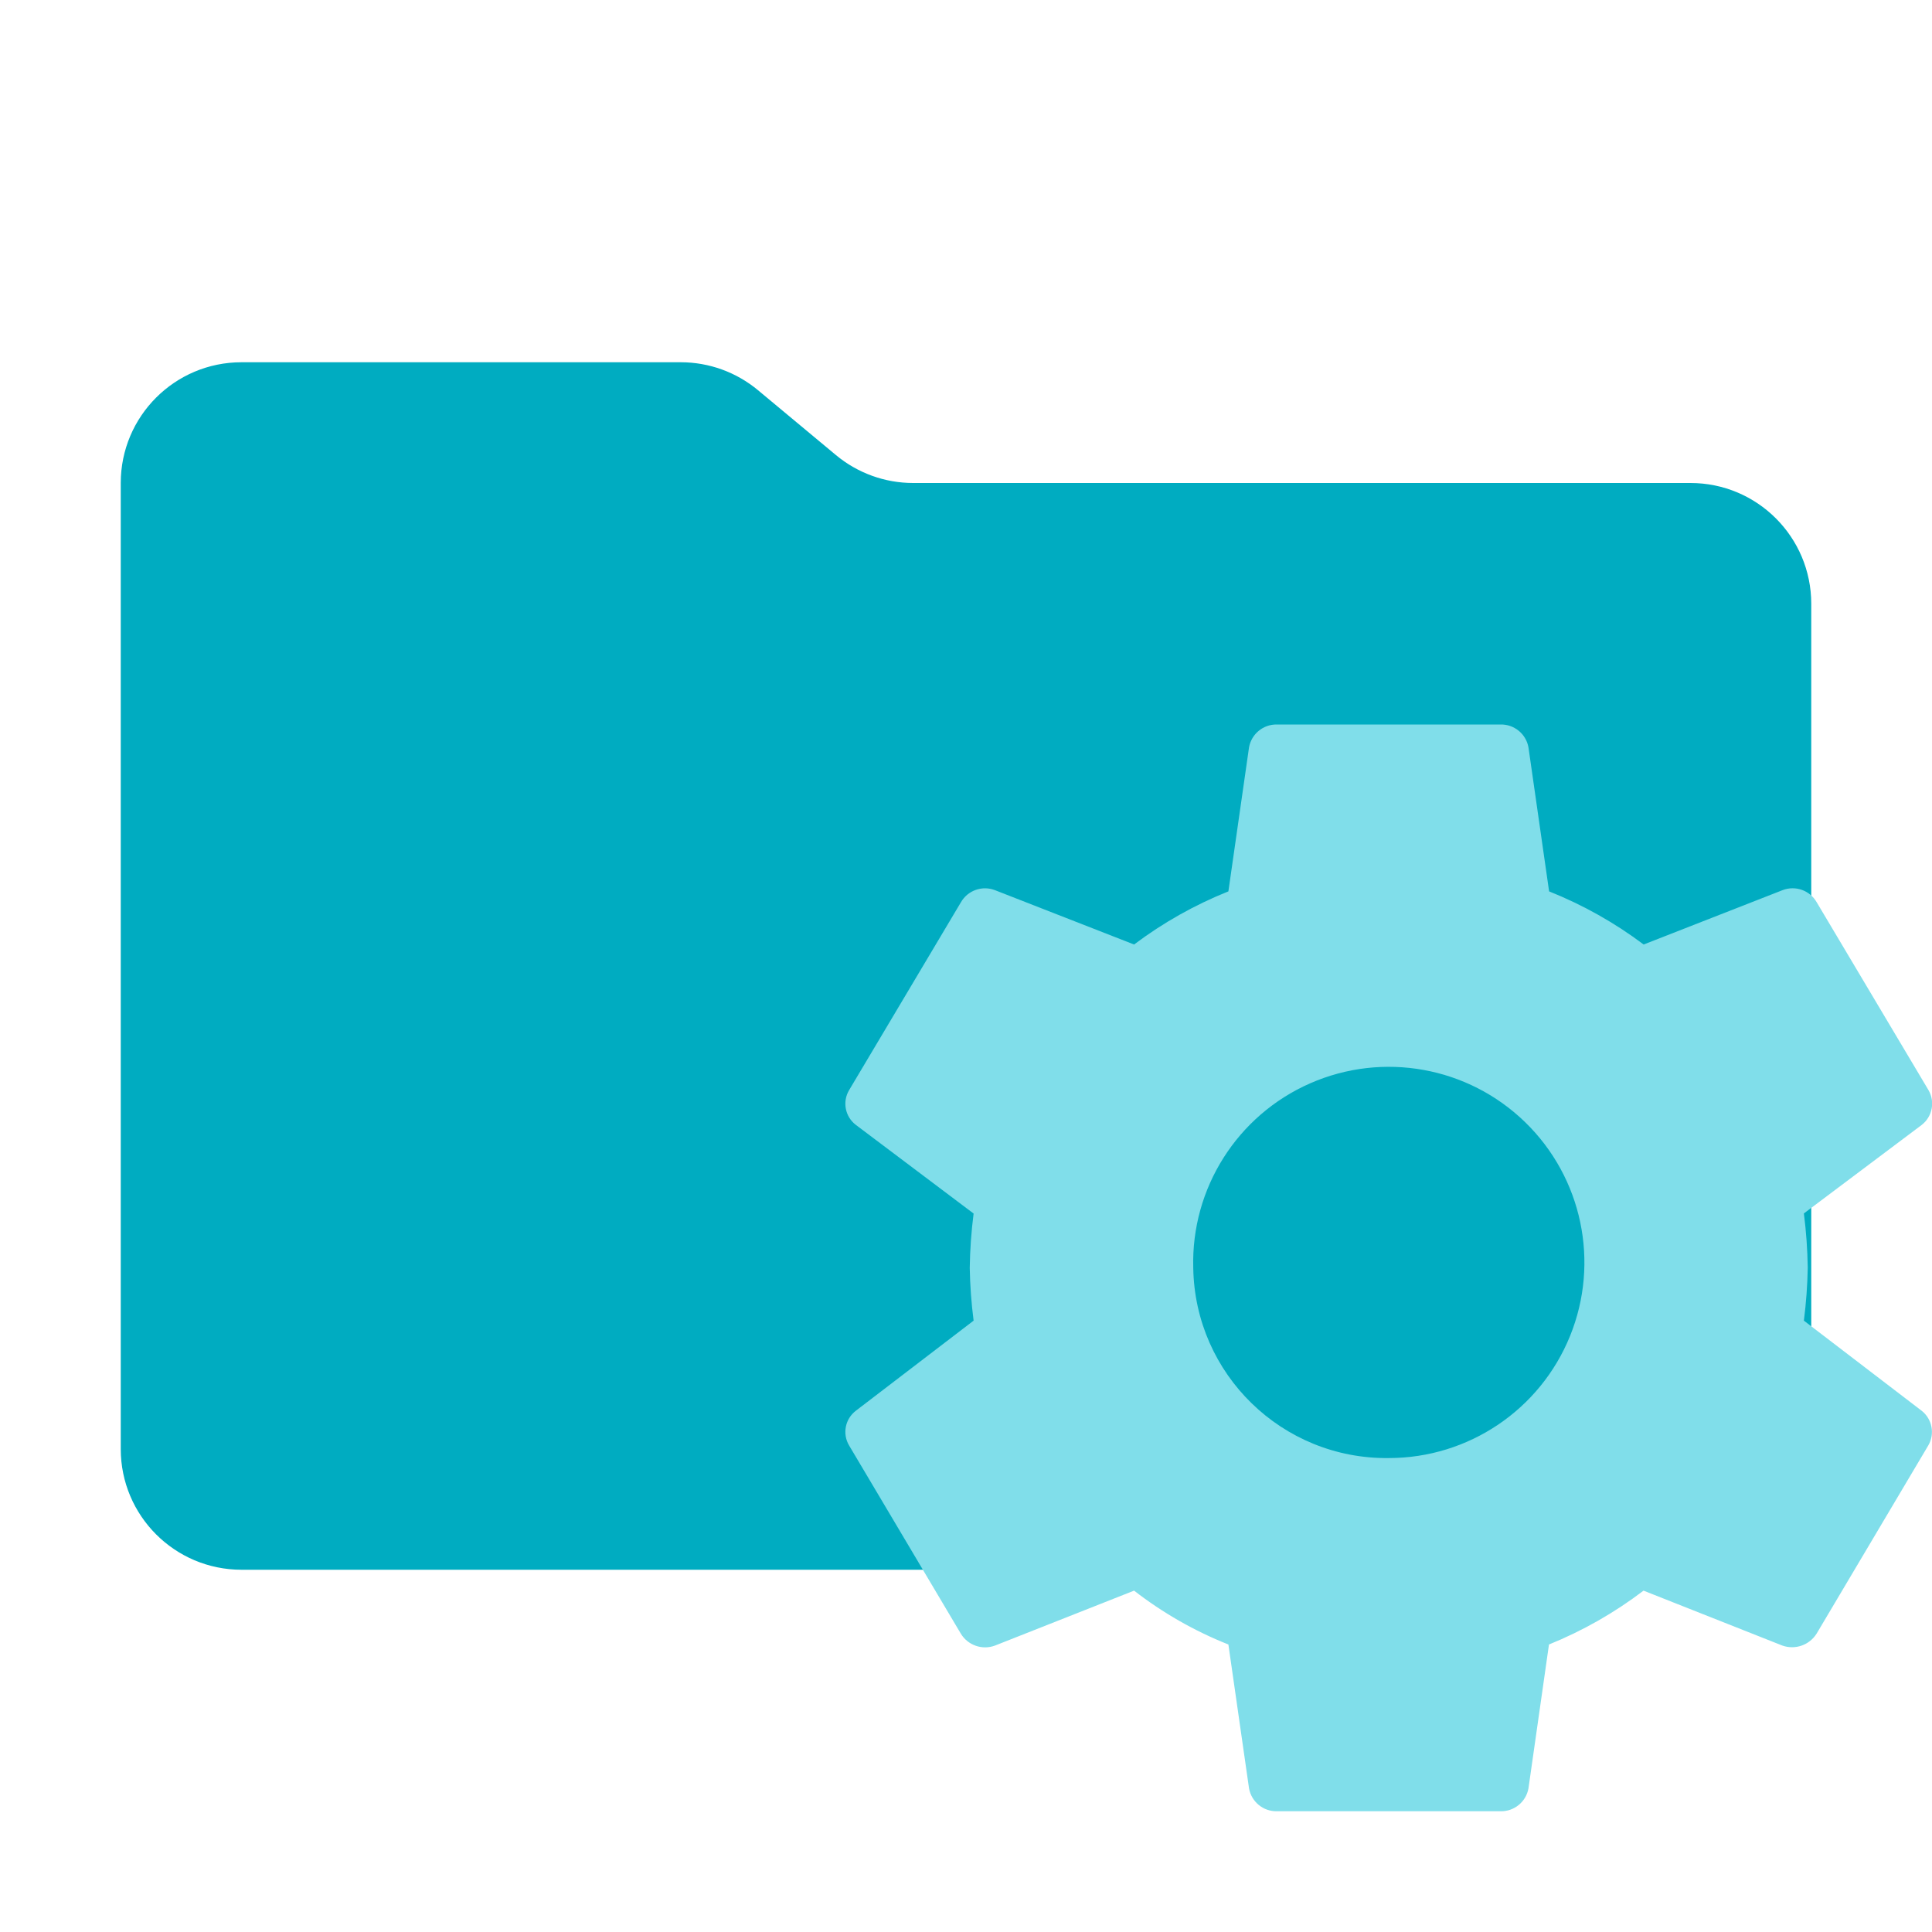
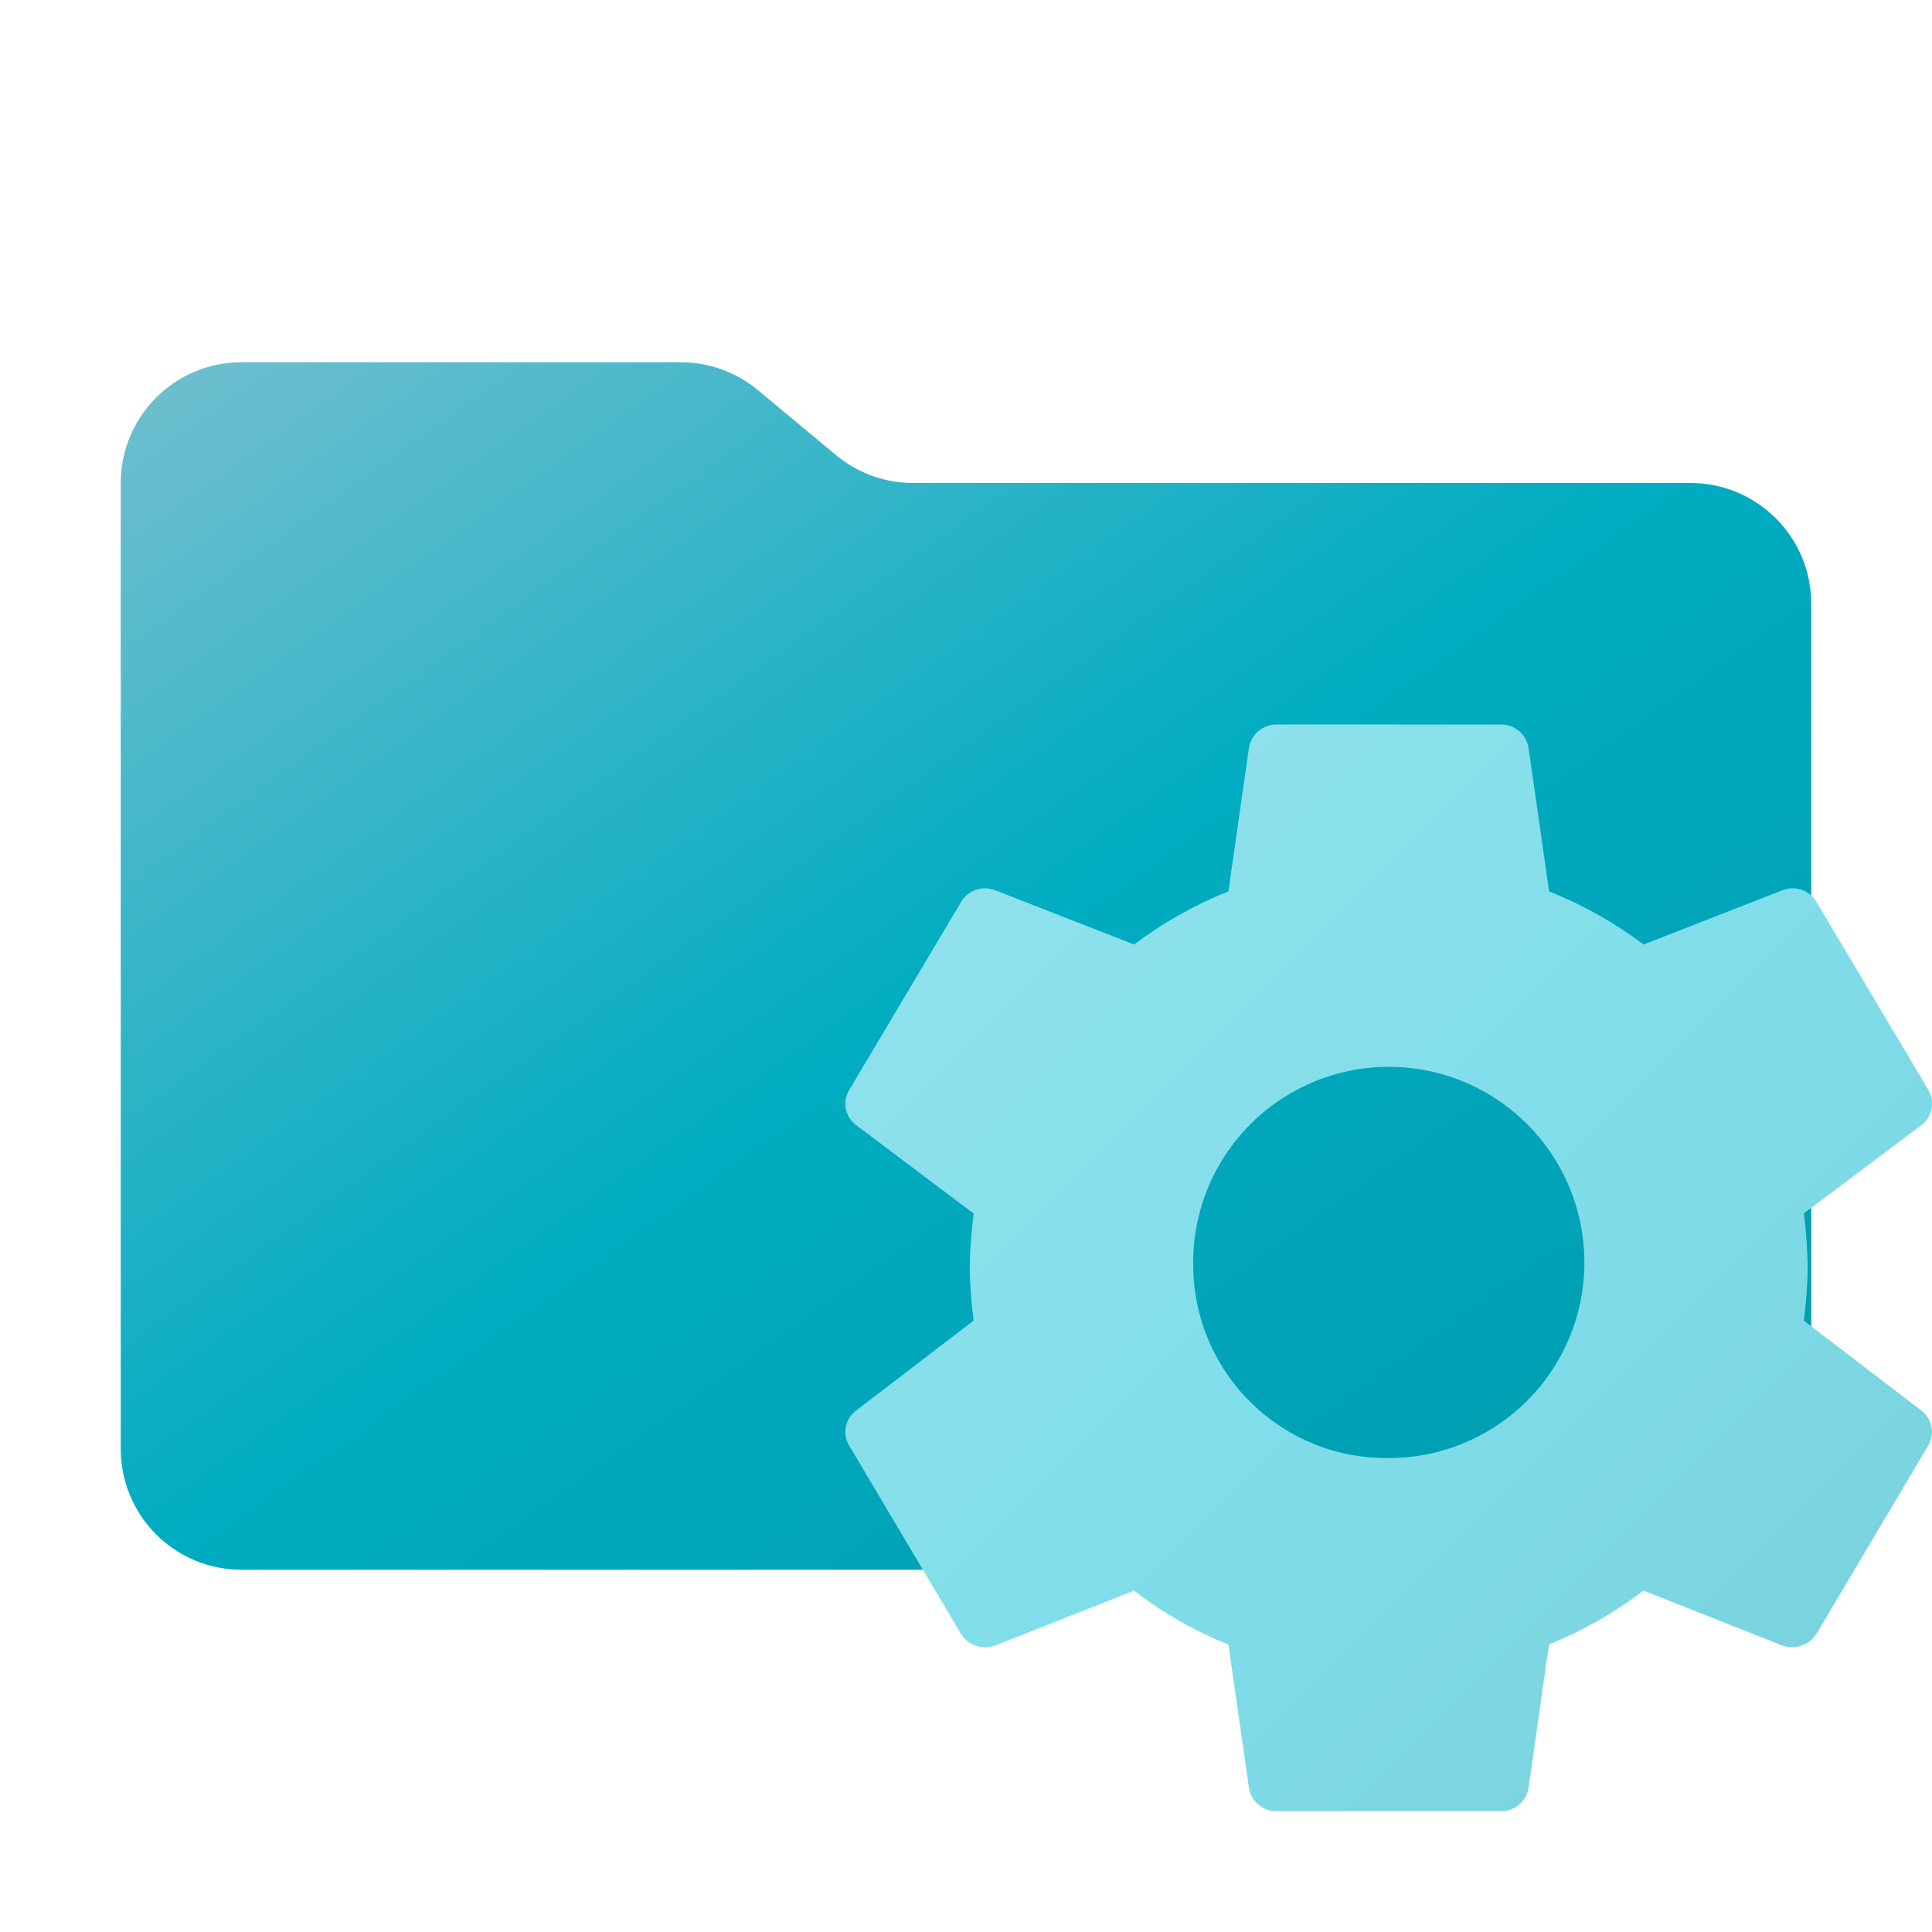
<svg xmlns="http://www.w3.org/2000/svg" viewBox="0 0 16 16">
-   <path id="folder" fill="#00acc1" d="m6.922 3.768-.644-.536A1 1 0 0 0 5.638 3H2a1 1 0 0 0-1 1v8a1 1 0 0 0 1 1h12a1 1 0 0 0 1-1V5a1 1 0 0 0-1-1H7.562a1 1 0 0 1-.64-.232" />
-   <path id="motive" fill="#80deea" d="M11.5 12.075A1.6 1.6 0 0 1 9.882 10.5a1.62 1.62 0 1 1 1.62 1.575m3.437-1.138a4 4 0 0 0 .032-.438 4 4 0 0 0-.032-.45l.976-.733a.223.223 0 0 0 .056-.288l-.926-1.556a.23.23 0 0 0-.283-.1l-1.15.45a3.4 3.4 0 0 0-.783-.44l-.171-1.193A.23.23 0 0 0 12.425 6h-1.85a.23.23 0 0 0-.231.189l-.171 1.193a3.4 3.4 0 0 0-.781.44l-1.152-.45a.23.23 0 0 0-.282.1l-.926 1.556a.22.22 0 0 0 .056.288l.975.734a4 4 0 0 0-.032.45 4 4 0 0 0 .032.437l-.975.746a.22.22 0 0 0-.056.288l.925 1.558a.235.235 0 0 0 .283.099l1.152-.455a3.2 3.2 0 0 0 .781.446l.171 1.192a.23.23 0 0 0 .232.189h1.85a.23.23 0 0 0 .232-.189l.17-1.192a3.4 3.4 0 0 0 .783-.446l1.15.455a.24.24 0 0 0 .284-.1l.924-1.557a.223.223 0 0 0-.055-.288Z" />
+   <defs>
+     <linearGradient id="auroraGrad0" x1="0%" y1="0%" x2="100%" y2="100%">
+       <stop offset="0%" stop-color="#72bfcf" />
+       <stop offset="50%" stop-color="#00acc1" />
+       <stop offset="100%" stop-color="#009aad" />
+     </linearGradient>
+     <linearGradient id="auroraGrad1" x1="0%" y1="0%" x2="100%" y2="100%">
+       <stop offset="0%" stop-color="#95e2ed" />
+       <stop offset="50%" stop-color="#80deea" />
+       <stop offset="100%" stop-color="#78d0dc" />
+     </linearGradient>
+   </defs>
+   <path id="folder" fill="url(#auroraGrad0)" d="m6.922 3.768-.644-.536A1 1 0 0 0 5.638 3H2a1 1 0 0 0-1 1v8a1 1 0 0 0 1 1h12a1 1 0 0 0 1-1V5a1 1 0 0 0-1-1H7.562a1 1 0 0 1-.64-.232" />
+   <path id="motive" fill="url(#auroraGrad1)" d="M11.5 12.075A1.6 1.6 0 0 1 9.882 10.5a1.62 1.62 0 1 1 1.62 1.575m3.437-1.138a4 4 0 0 0 .032-.438 4 4 0 0 0-.032-.45l.976-.733a.223.223 0 0 0 .056-.288l-.926-1.556a.23.23 0 0 0-.283-.1l-1.15.45a3.4 3.4 0 0 0-.783-.44l-.171-1.193A.23.23 0 0 0 12.425 6h-1.85a.23.23 0 0 0-.231.189l-.171 1.193a3.4 3.4 0 0 0-.781.44l-1.152-.45a.23.23 0 0 0-.282.1l-.926 1.556a.22.22 0 0 0 .056.288l.975.734a4 4 0 0 0-.032.45 4 4 0 0 0 .032.437l-.975.746a.22.22 0 0 0-.056.288l.925 1.558a.235.235 0 0 0 .283.099l1.152-.455a3.2 3.2 0 0 0 .781.446l.171 1.192a.23.23 0 0 0 .232.189h1.85a.23.23 0 0 0 .232-.189l.17-1.192a3.4 3.4 0 0 0 .783-.446l1.15.455a.24.24 0 0 0 .284-.1l.924-1.557a.223.223 0 0 0-.055-.288Z" />
</svg>
